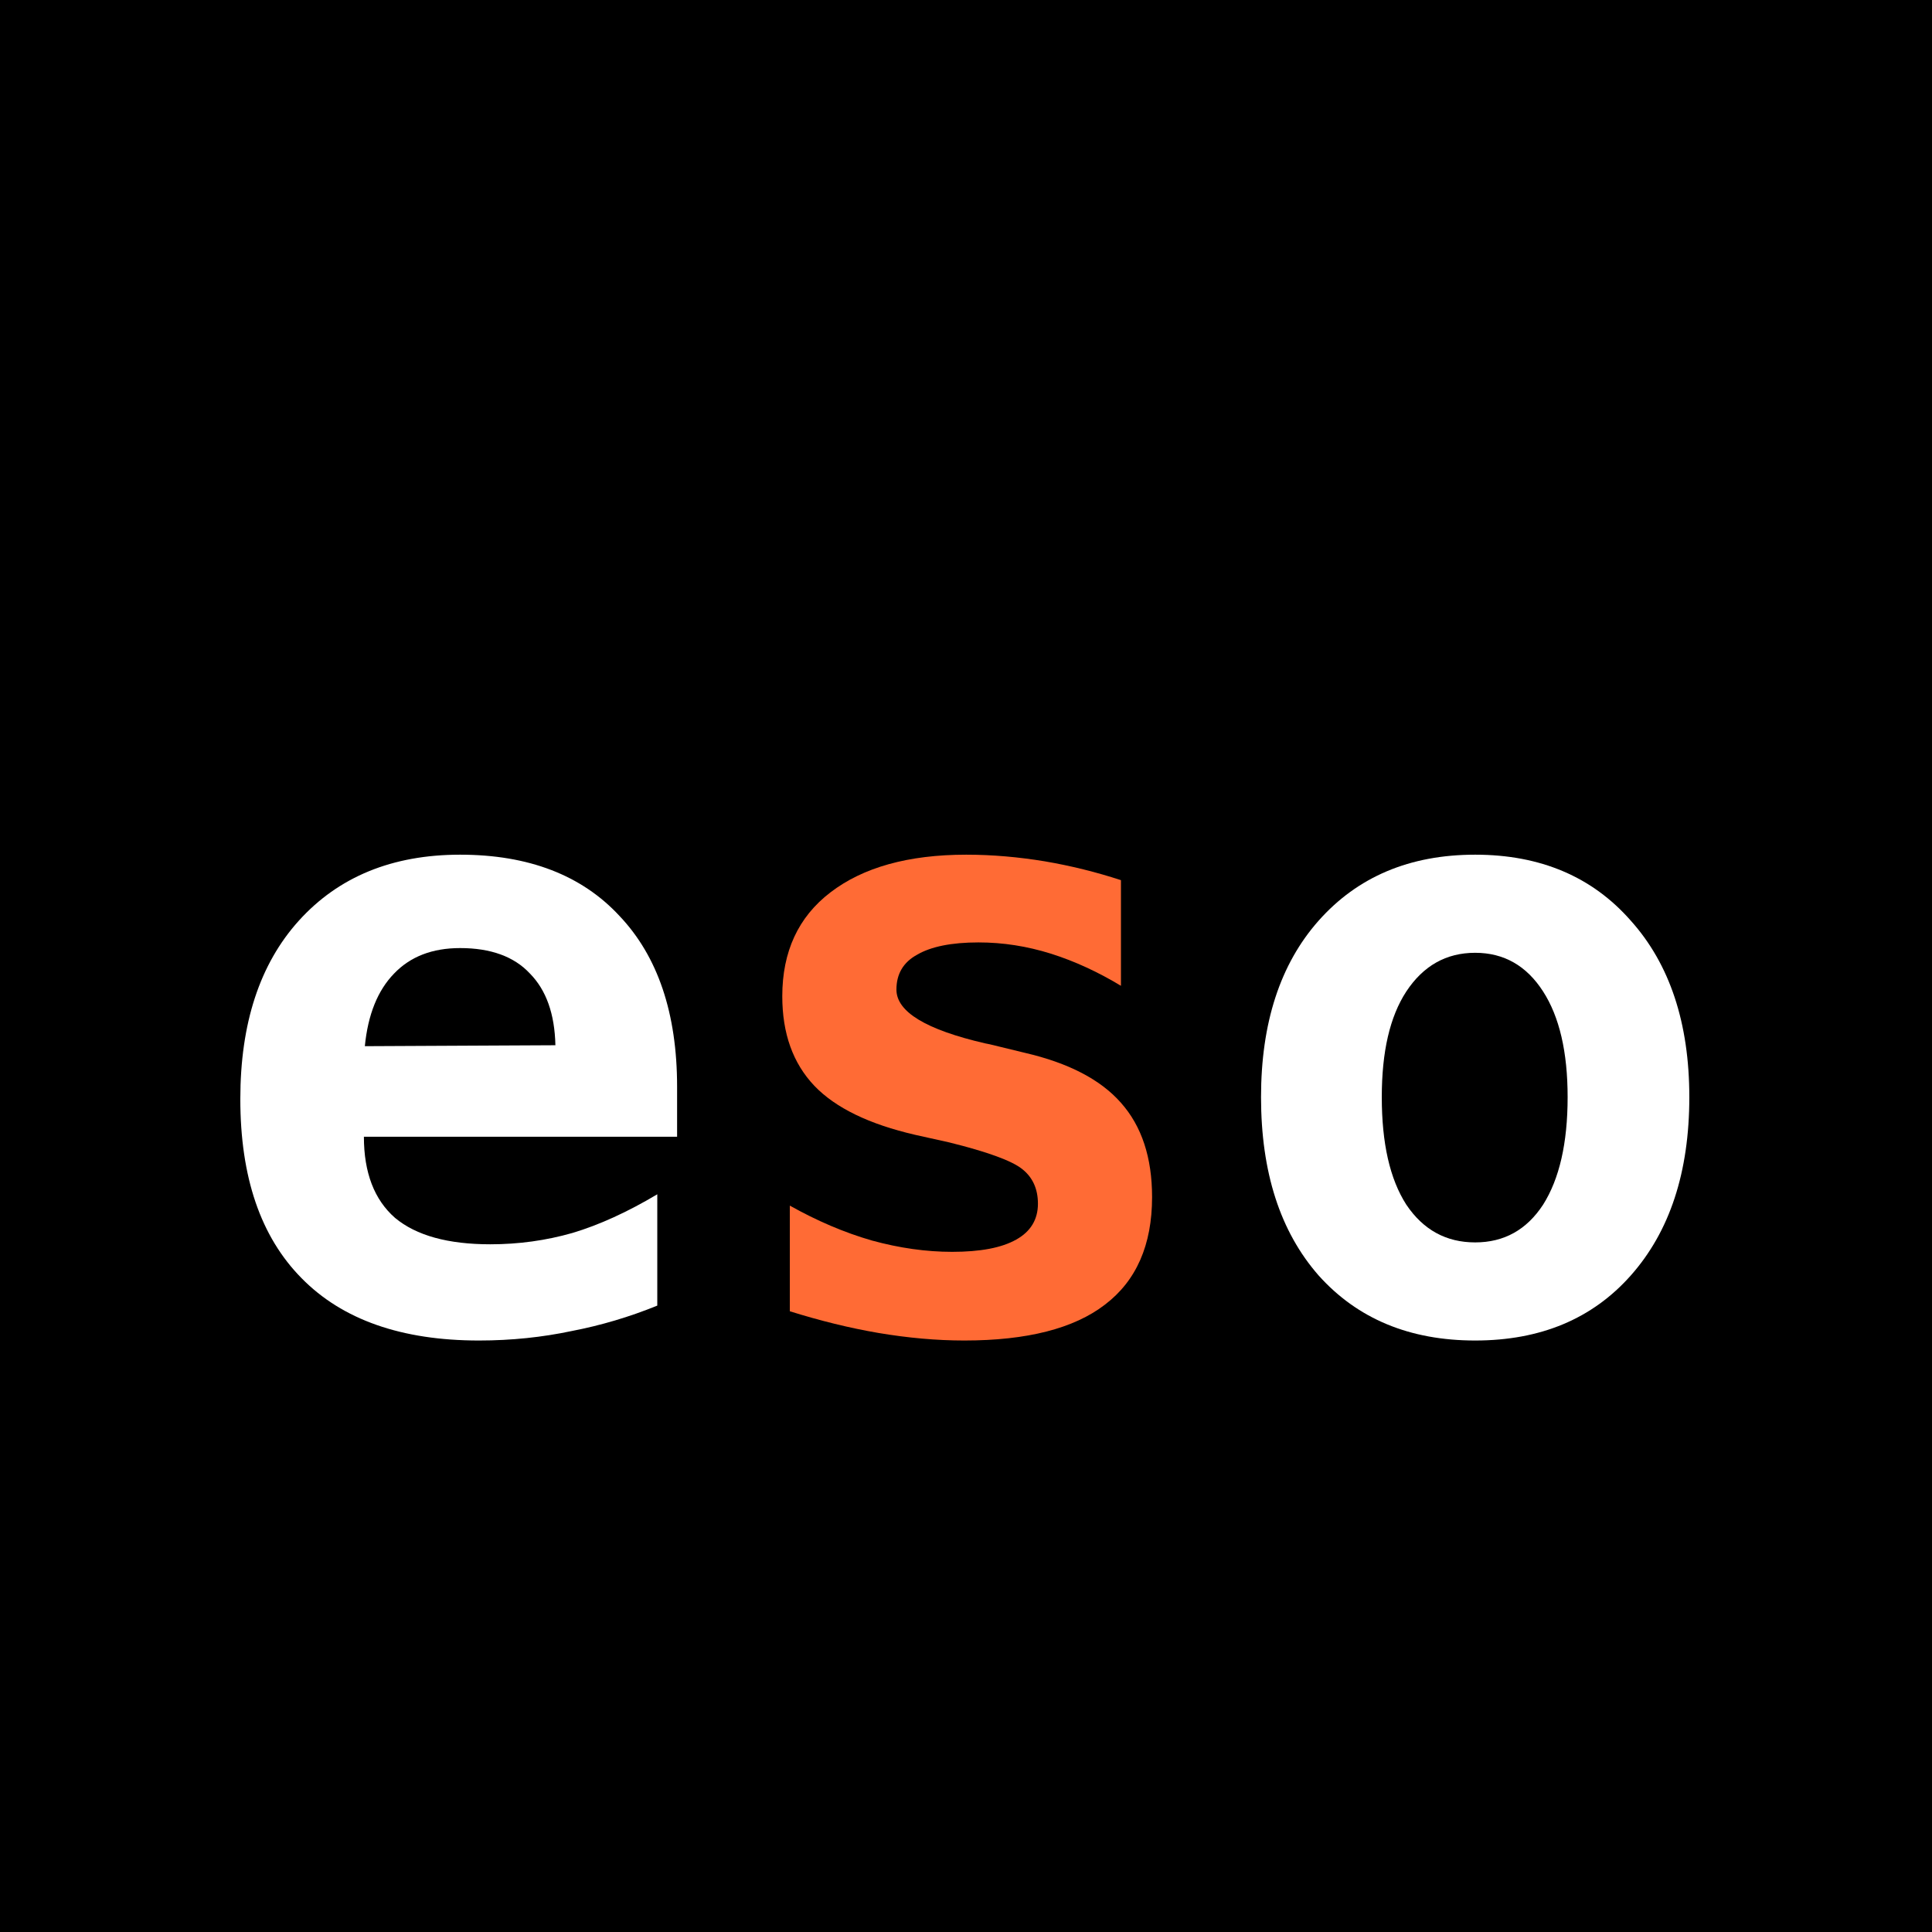
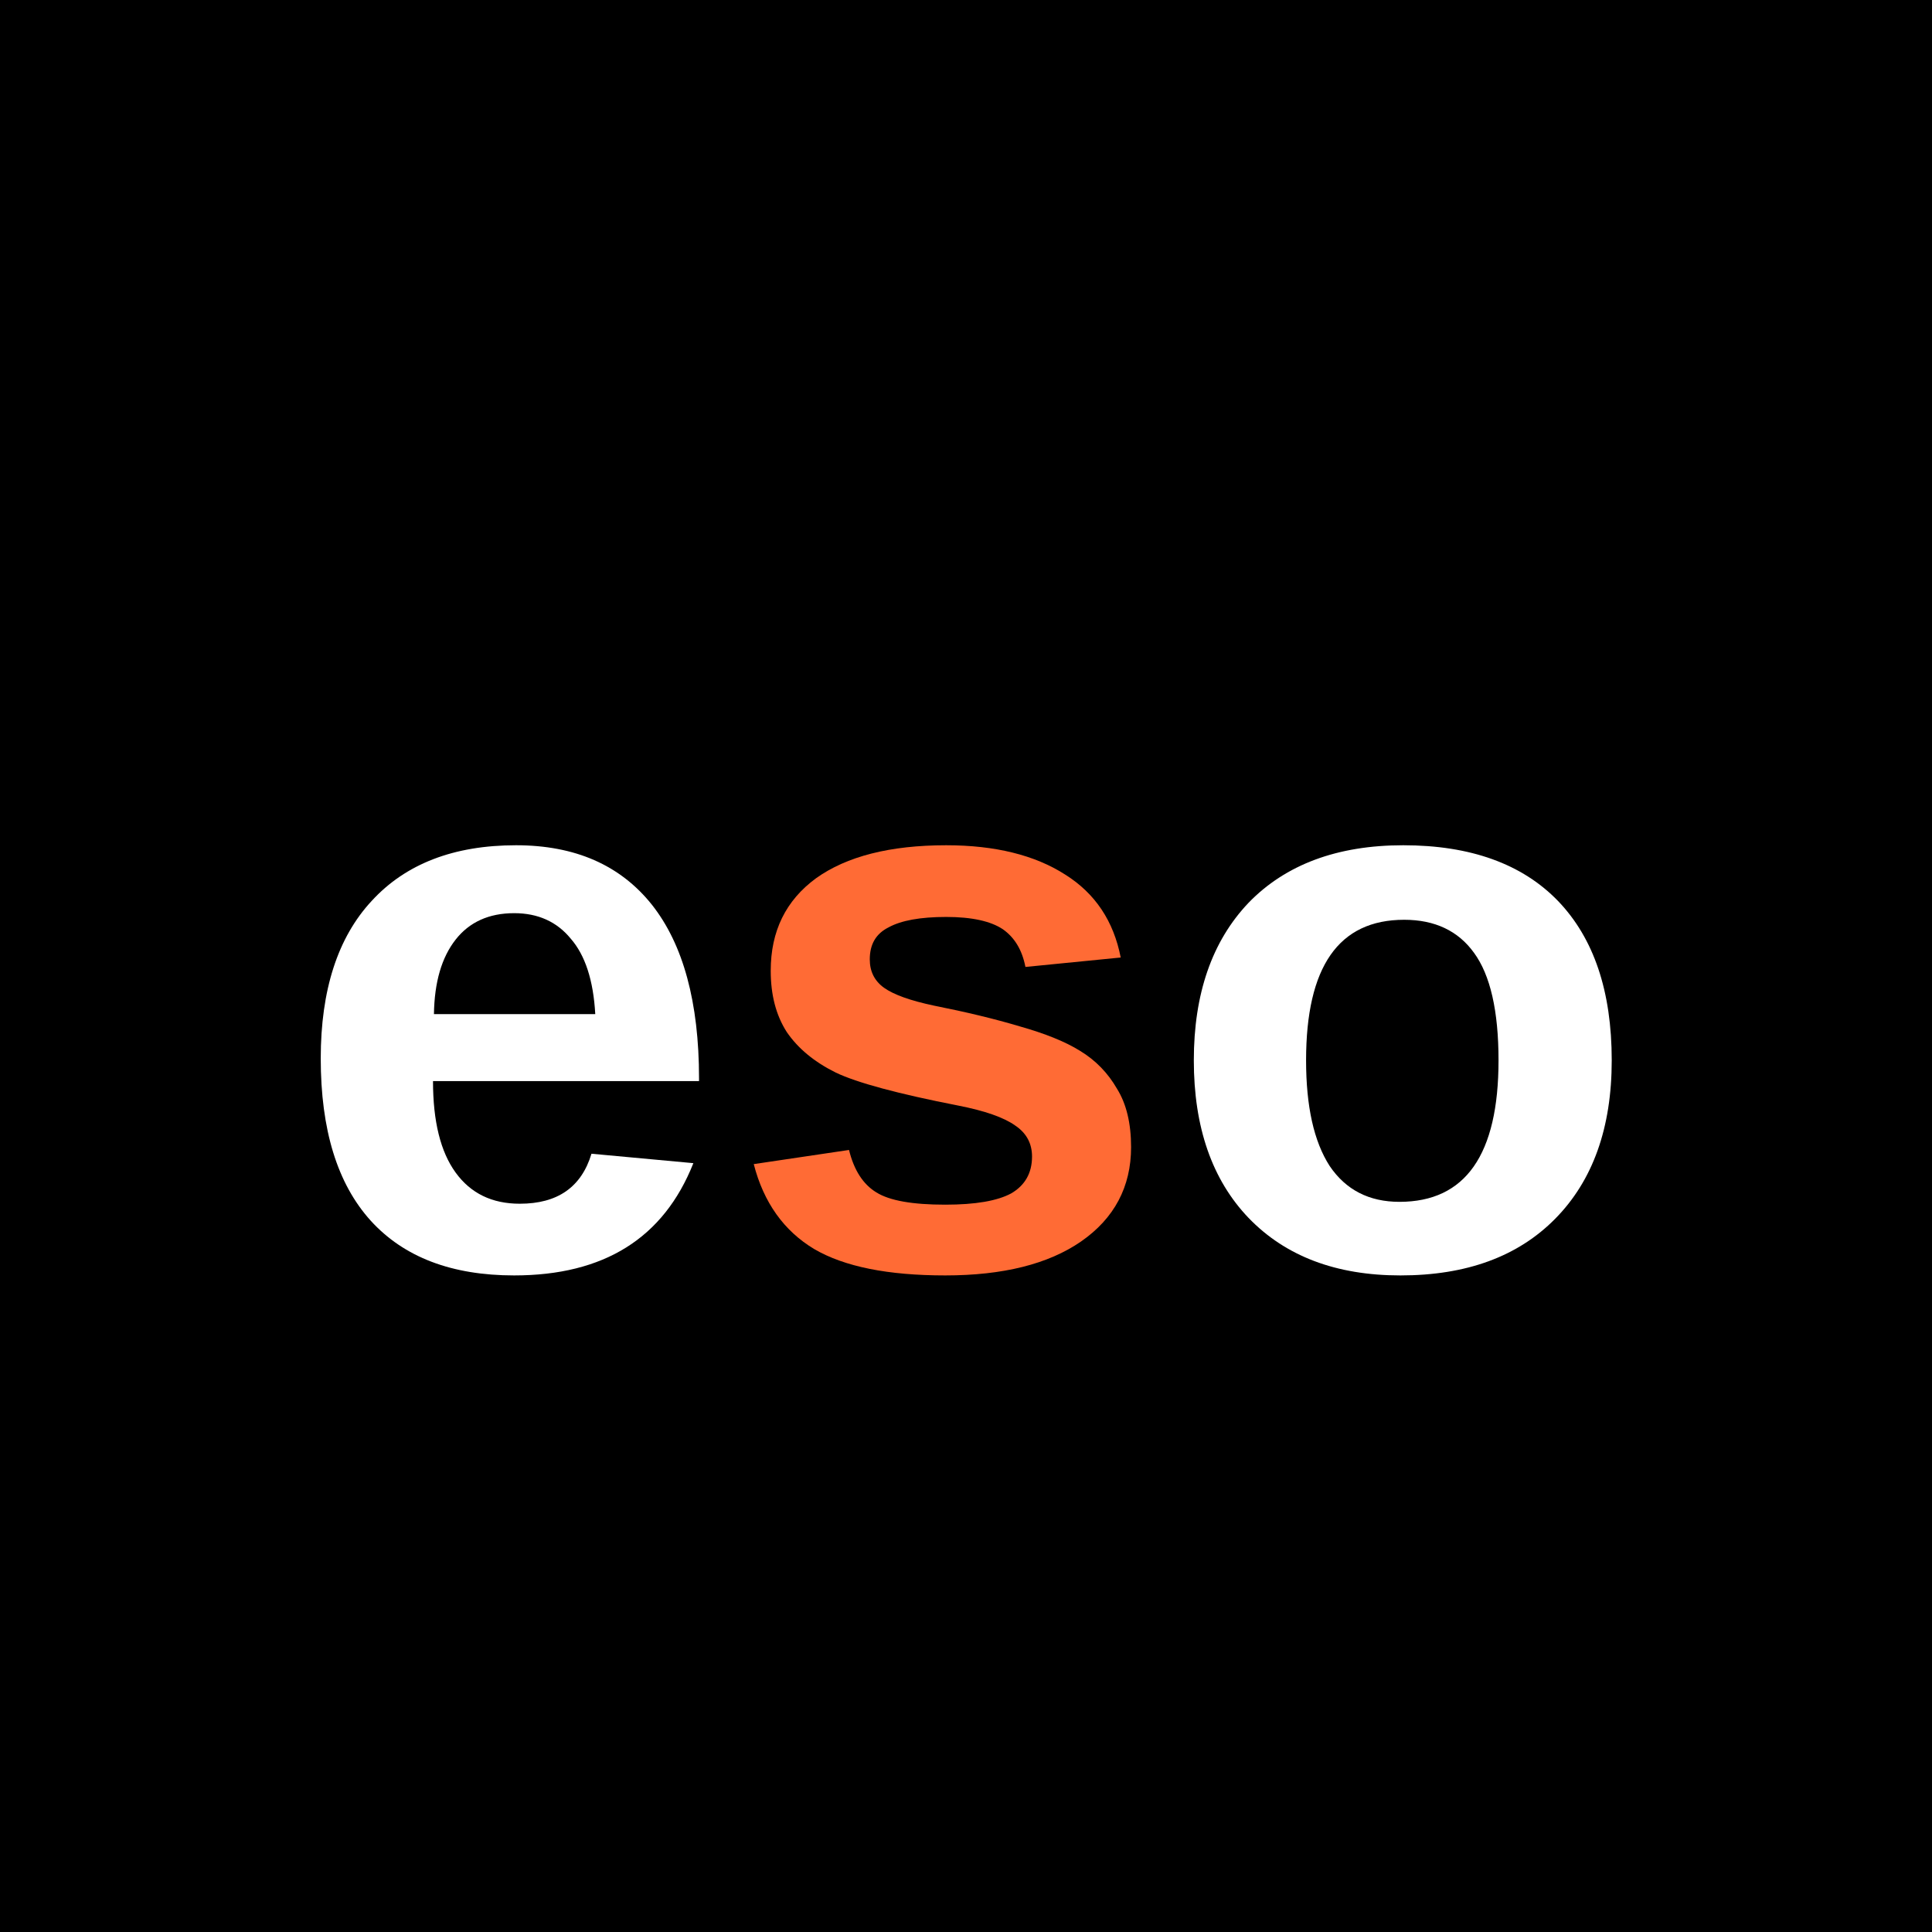
<svg xmlns="http://www.w3.org/2000/svg" viewBox="0 0 32 32">
  <rect width="32" height="32" fill="#000000" />
-   <text x="16" y="22" font-family="monospace" font-size="14" font-weight="bold" text-anchor="middle" fill="#FFFFFF">e<tspan fill="#FF6B35">s</tspan>o</text>
+   <text x="16" y="21" font-family="Arial, sans-serif" font-size="13" font-weight="bold" text-anchor="middle" fill="#FFFFFF">e<tspan fill="#FF6B35">s</tspan>o</text>
</svg>
